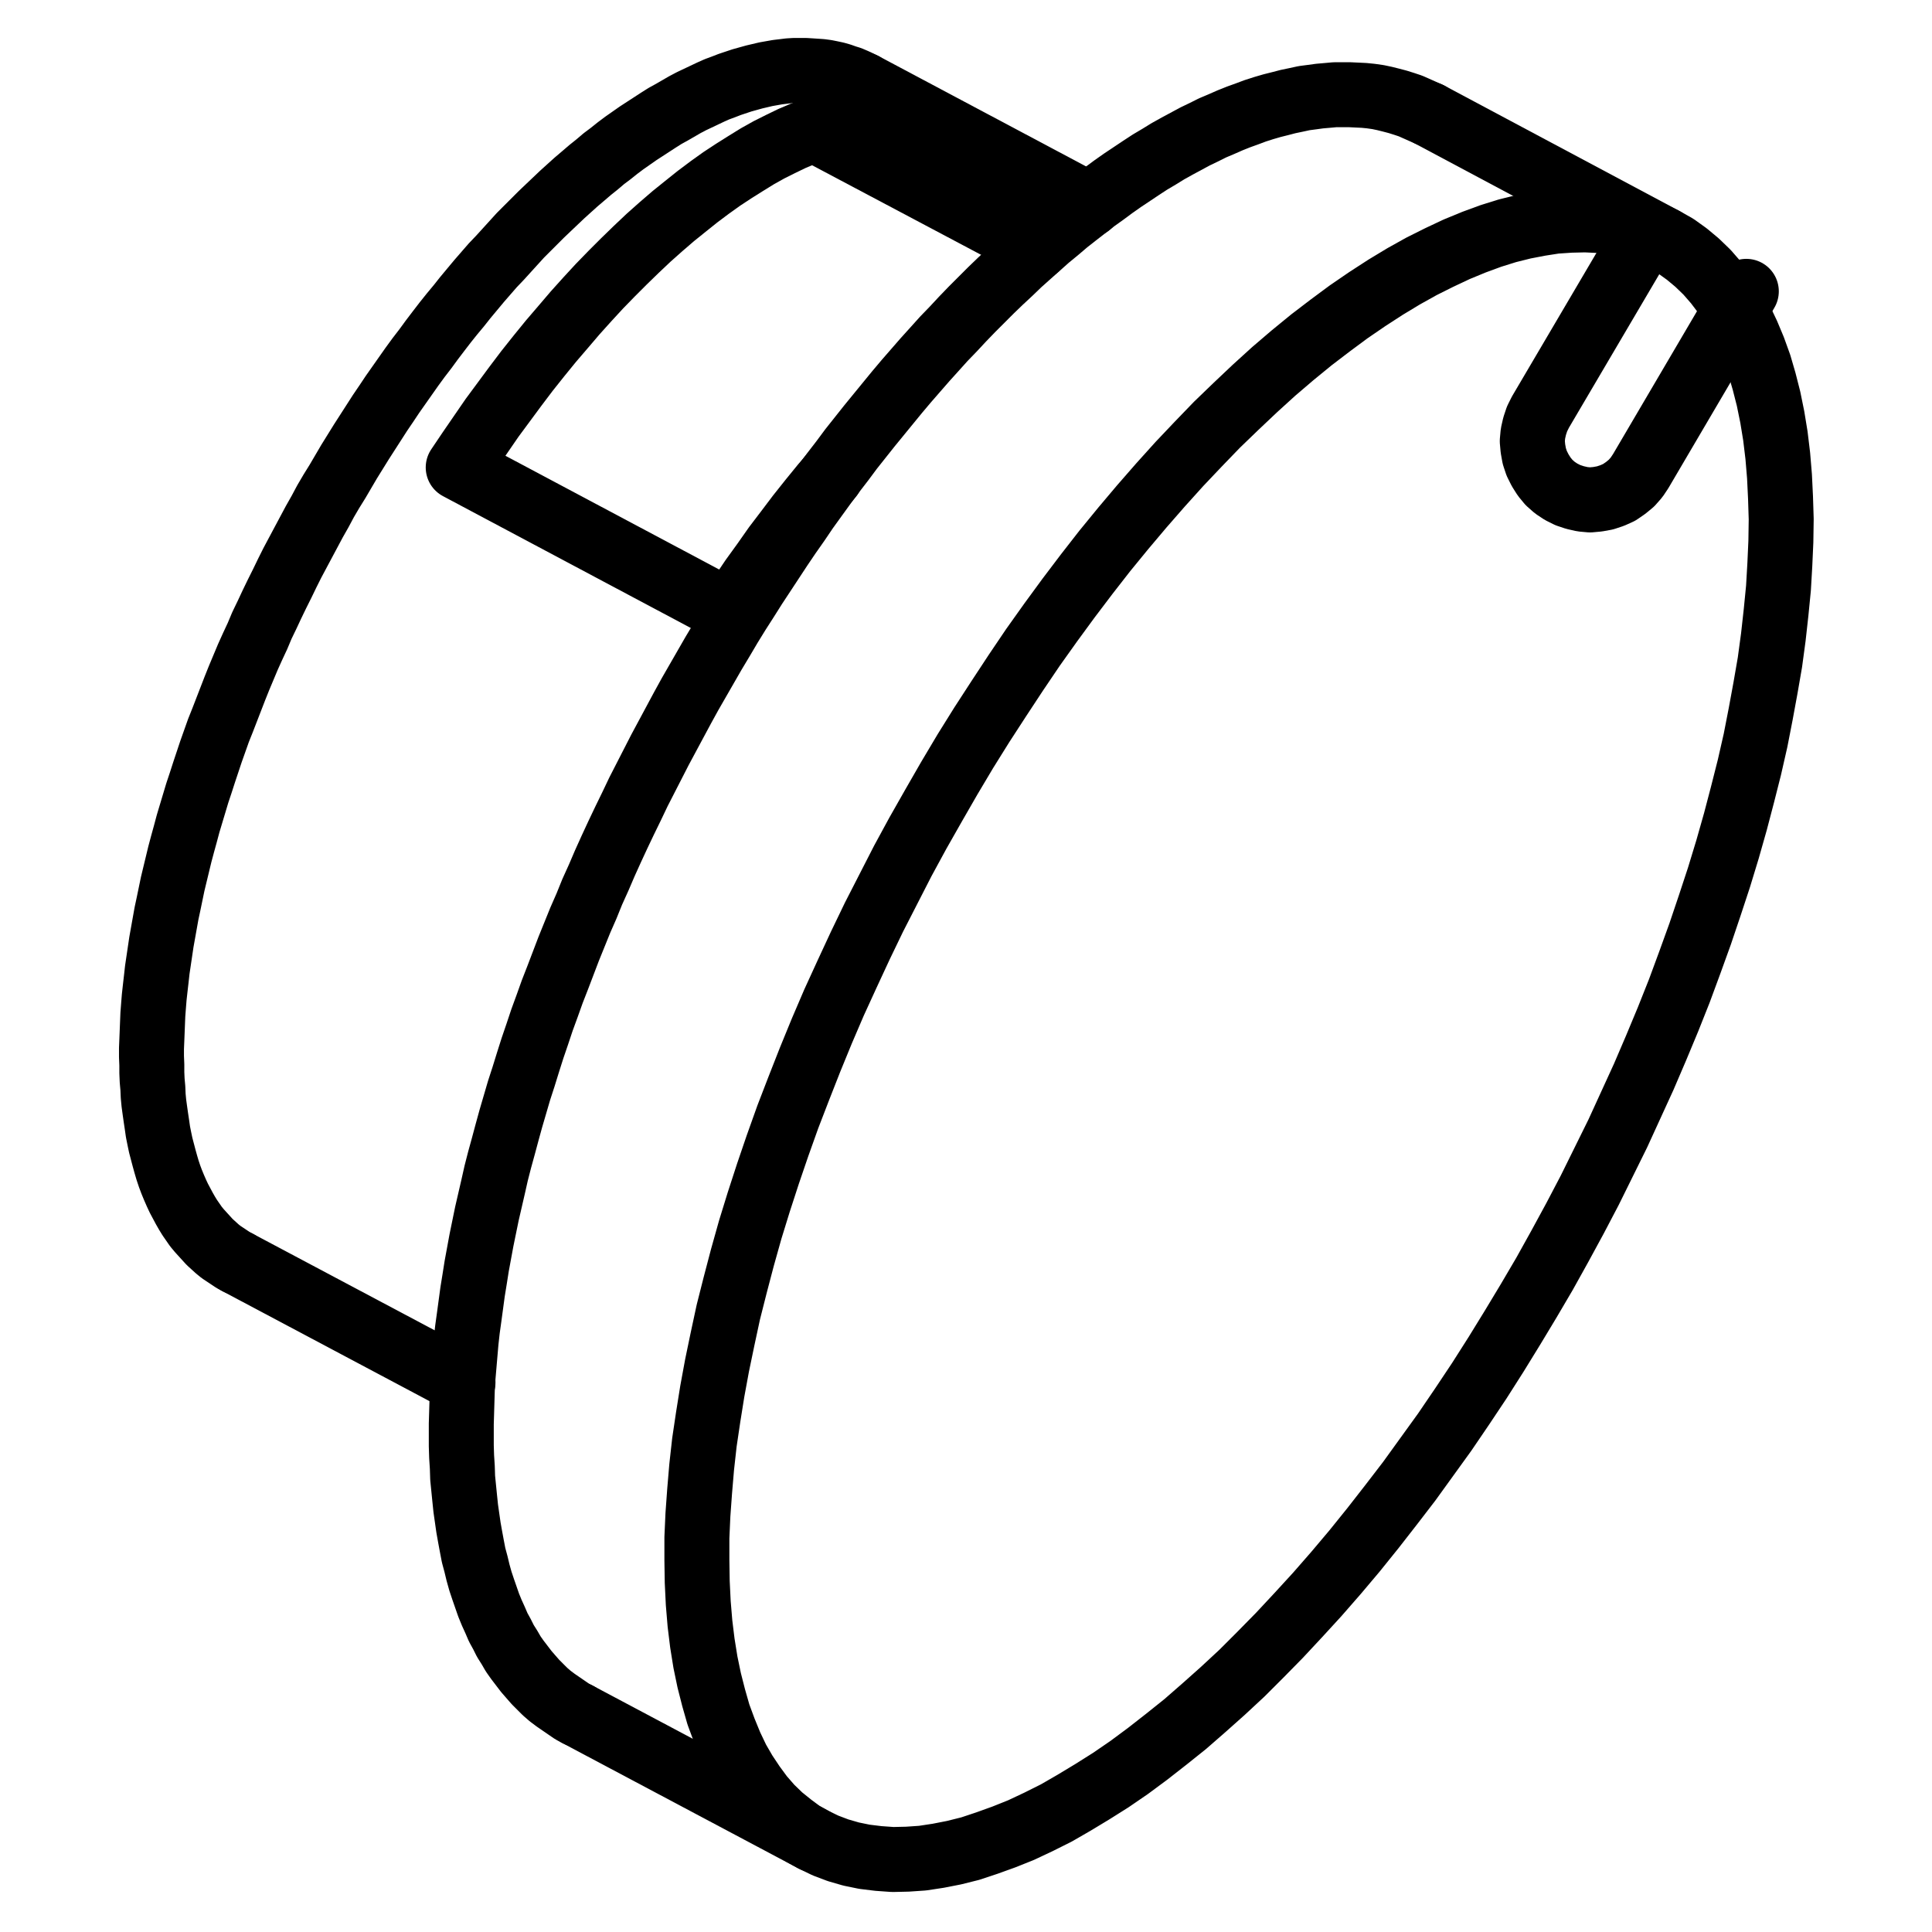
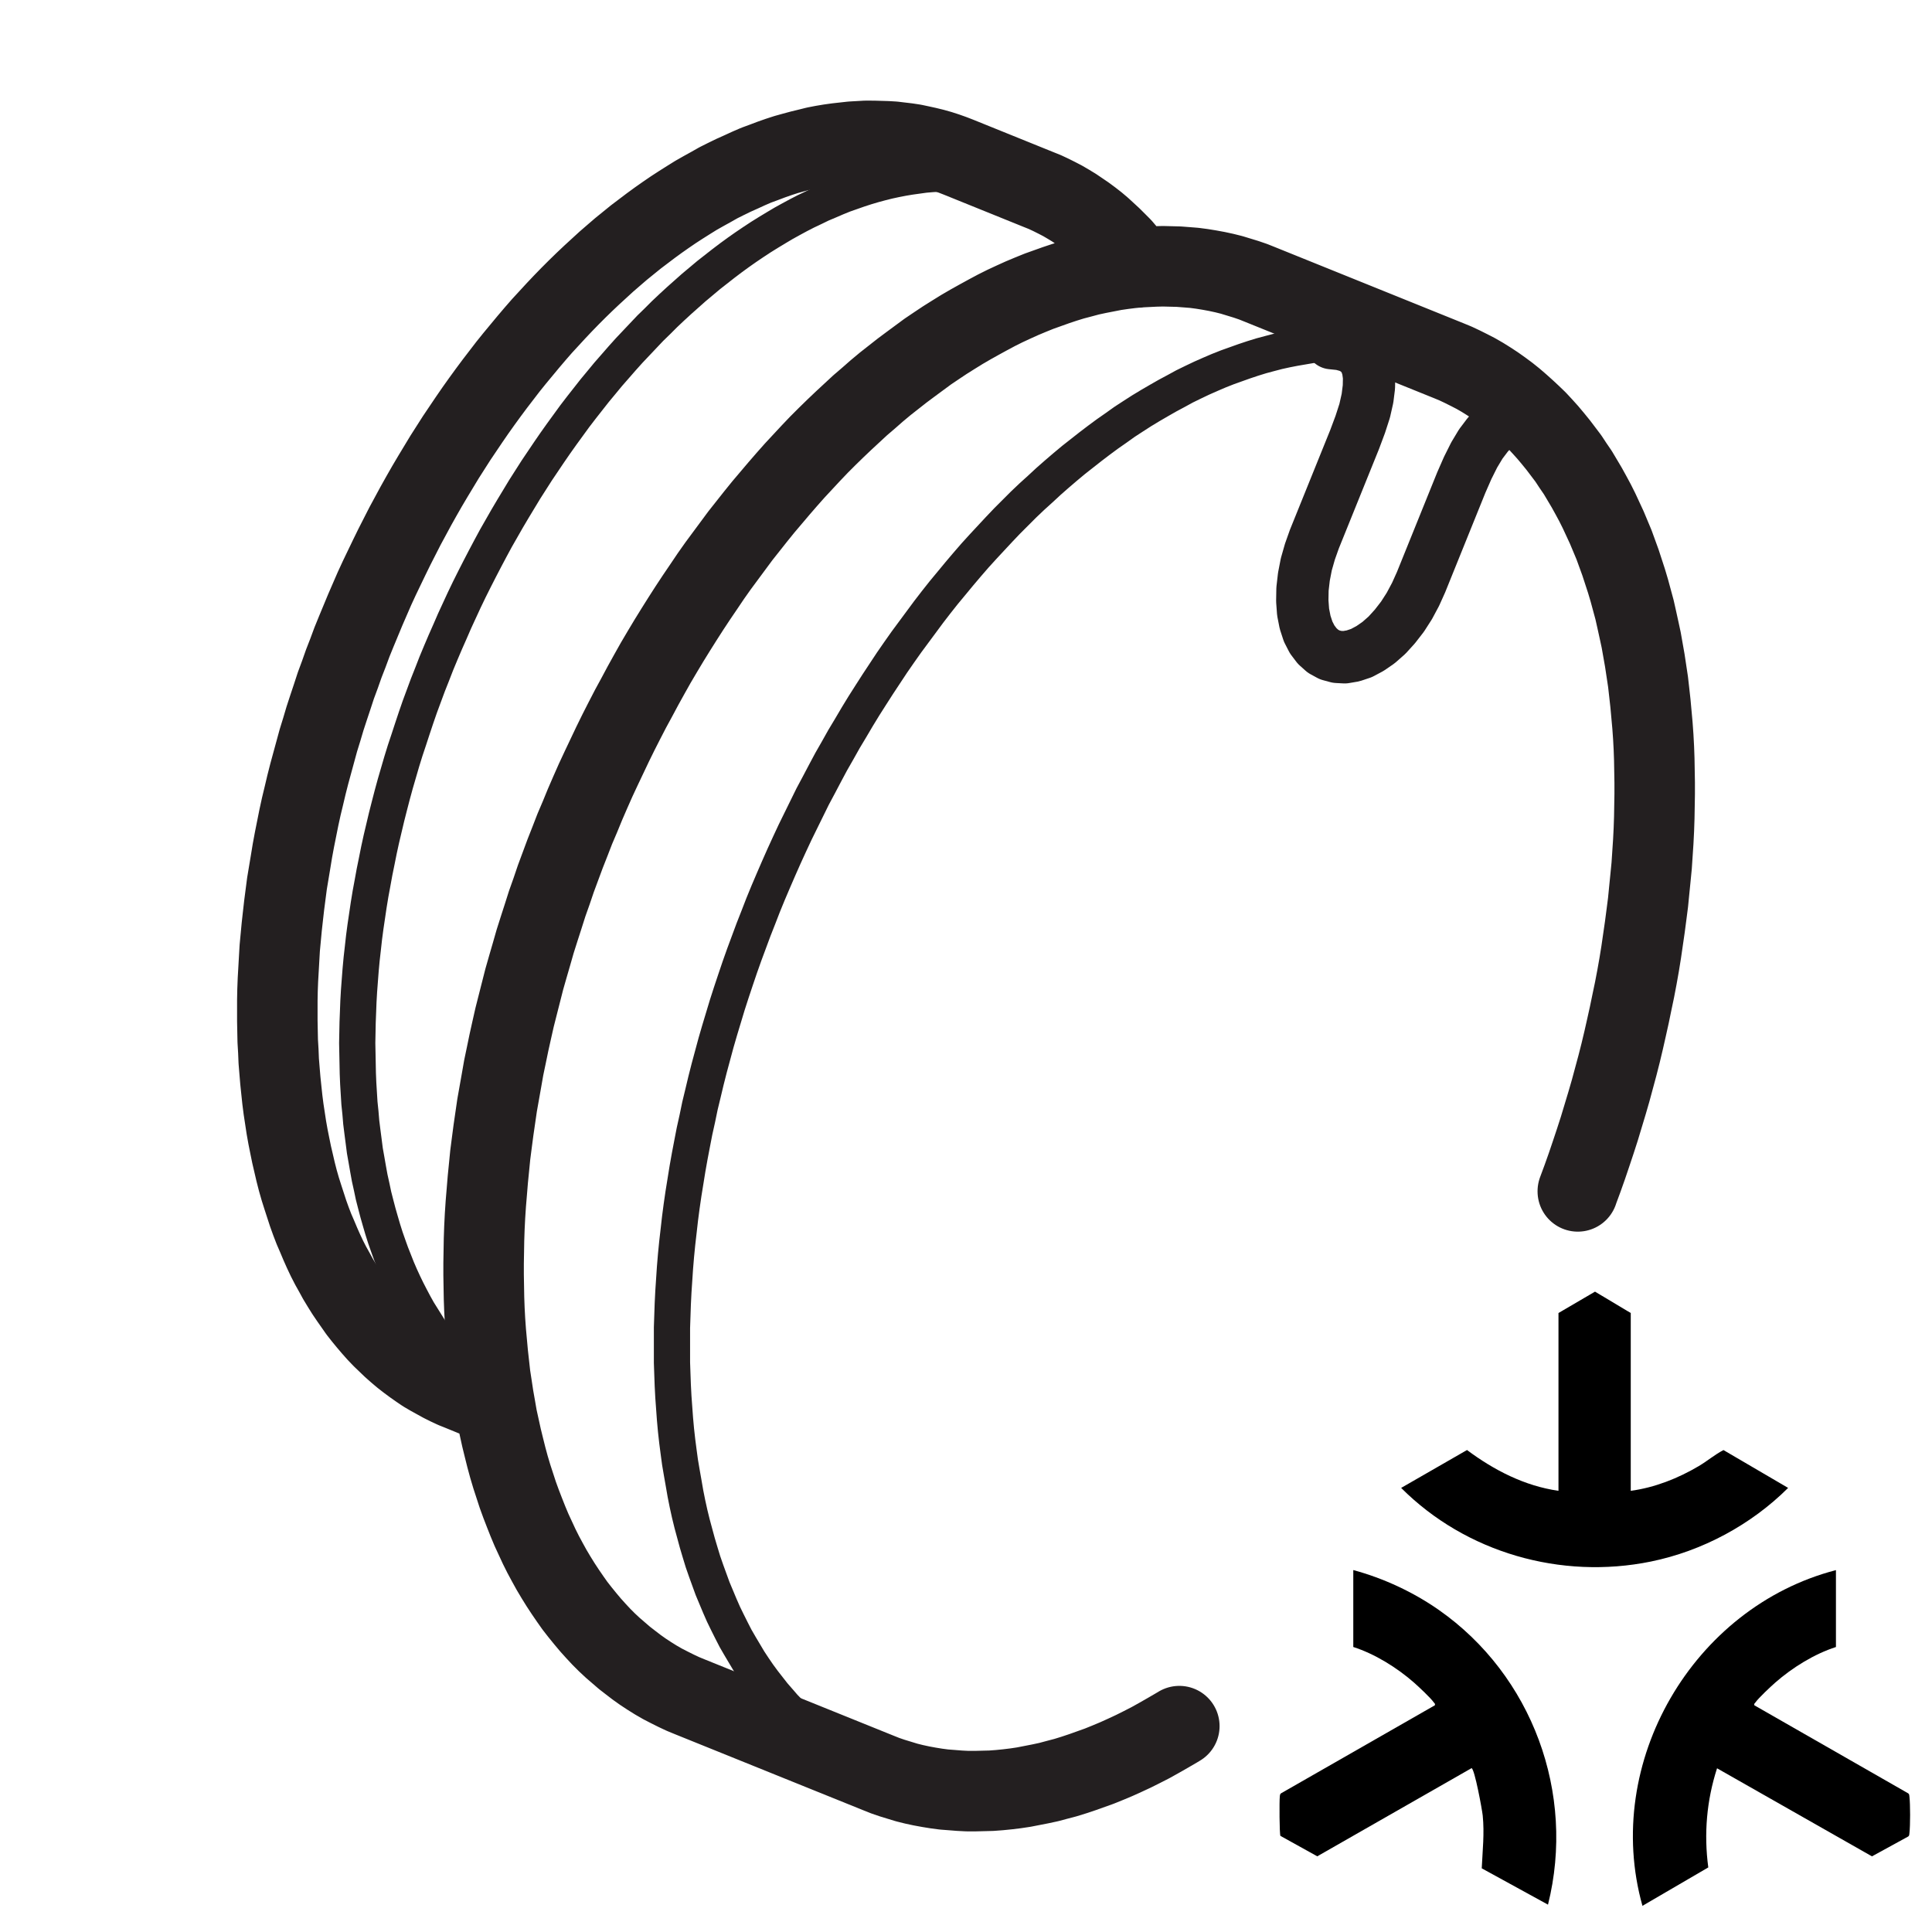
- <svg xmlns="http://www.w3.org/2000/svg" viewBox="59 103 565 565" fill="none" stroke="#000" stroke-width="19" stroke-linecap="round" stroke-linejoin="round">
-   <path d="M311.5 127.8 L310.3 127.2 L309.0 126.6 L307.6 126.0 L306.3 125.6 L304.9 125.1 L303.5 124.7 L302.1 124.4 L300.6 124.1 L299.1 123.9 L297.6 123.8 L296.1 123.7 L294.5 123.6 L292.9 123.6 L291.3 123.6 L289.7 123.7 L288.1 123.9 L286.4 124.1 L284.7 124.4 L283.0 124.7 L281.3 125.1 L279.6 125.5 L277.8 126.0 L276.0 126.5 L274.2 127.1 L272.4 127.7 L270.6 128.4 L268.7 129.1 L266.9 129.9 L265.0 130.8 L263.1 131.7 L261.2 132.6 L259.3 133.6 L257.4 134.7 L255.5 135.8 L253.5 136.9 L251.6 138.1 L249.6 139.4 L247.6 140.7 L245.6 142.0 L243.6 143.4 L241.6 144.8 L239.6 146.3 L237.6 147.9 L235.6 149.4 L233.6 151.1 L231.6 152.7 L229.5 154.5 L227.5 156.2 L225.5 158.0 L223.4 159.9 L221.4 161.8 L219.4 163.7 L217.3 165.7 L215.3 167.7 L213.3 169.7 L211.2 171.8 L209.2 174.0 L207.2 176.2 L205.2 178.4 L203.1 180.6 L201.1 182.9 L199.1 185.2 L197.1 187.6 L195.1 190.0 L193.2 192.4 L191.2 194.8 L189.2 197.3 L187.2 199.9 L185.3 202.4 L183.4 205.0 L181.4 207.6 L179.5 210.2 L177.6 212.9 L175.7 215.6 L173.8 218.3 L172.0 221.0 L170.1 223.8 L168.3 226.6 L166.5 229.4 L164.7 232.2 L162.9 235.1 L161.1 238.0 L159.4 240.9 L157.7 243.8 L155.9 246.7 L154.2 249.6 L152.6 252.6 L150.9 255.6 L149.3 258.6 L147.7 261.6 L146.1 264.6 L144.5 267.6 L143.0 270.6 L141.5 273.7 L140.0 276.7 L138.5 279.8 L137.1 282.8 L135.6 285.9 L134.3 289.0 L132.9 292.0 L131.5 295.1 L130.2 298.2 L128.9 301.3 L127.7 304.3 L126.5 307.4 L125.3 310.5 L124.1 313.6 L122.9 316.6 L121.8 319.7 L120.7 322.8 L119.7 325.8 L118.7 328.8 L117.7 331.9 L116.7 334.9 L115.8 337.9 L114.9 340.9 L114.0 343.9 L113.2 346.9 L112.4 349.8 L111.6 352.8 L110.9 355.7 L110.2 358.6 L109.5 361.5 L108.9 364.4 L108.3 367.3 L107.7 370.1 L107.2 372.9 L106.7 375.7 L106.2 378.5 L105.8 381.2 L105.4 383.9 L105.0 386.6 L104.7 389.3 L104.4 391.9 L104.1 394.6 L103.9 397.1 L103.7 399.7 L103.6 402.2 L103.5 404.7 L103.4 407.2 L103.3 409.6 L103.3 412.0 L103.4 414.4 L103.4 416.7 L103.5 419.0 L103.7 421.2 L103.8 423.5 L104.0 425.6 L104.3 427.8 L104.6 429.9 L104.9 431.9 L105.2 434.0 L105.6 436.0 L106.0 437.9 L106.5 439.8 L107.0 441.7 L107.5 443.5 L108.0 445.2 L108.6 447.0 L109.2 448.6 L109.9 450.3 L110.6 451.9 L111.3 453.4 L112.1 454.9 L112.9 456.4 L113.7 457.8 L114.5 459.1 L115.4 460.4 L116.3 461.7 L117.3 462.9 L118.3 464.0 L119.3 465.1 L120.3 466.2 L121.4 467.2 L122.5 468.2 L123.6 469.1 L124.8 469.9 L126.0 470.7 L127.2 471.5 L128.5 472.2" />
-   <path d="M128.5 472.2 L194.4 507.2" />
-   <path d="M311.5 127.8 L377.5 162.9" />
-   <path d="M297.1 140.9 L293.9 142.1 L290.6 143.5 L287.3 145.1 L283.9 146.8 L280.5 148.7 L277.1 150.8 L273.6 153.0 L270.1 155.3 L266.6 157.8 L263.0 160.5 L259.5 163.3 L255.9 166.2 L252.3 169.3 L248.7 172.5 L245.1 175.9 L241.5 179.4 L237.9 183.0 L234.3 186.7 L230.8 190.5 L227.2 194.5 L223.7 198.6 L220.1 202.8 L216.6 207.1 L213.1 211.5 L209.7 216.0 L206.3 220.6 L202.9 225.2 L199.6 230.0 L196.3 234.8 L193.0 239.7 L272.5 282.0 L275.7 277.1 L279.0 272.2 L282.4 267.5 L285.7 262.8 L289.2 258.2 L292.6 253.7 L296.1 249.3 L299.6 245.0 L302.0 242.2" />
-   <path d="M362.2 175.4 L297.1 140.9" />
-   <path d="M296.9 641.0 L300.4 642.7 L304.1 644.1 L307.9 645.2 L311.8 646.0 L315.9 646.5 L320.1 646.8 L324.4 646.7 L328.8 646.4 L333.4 645.7 L338.0 644.8 L342.8 643.6 L347.6 642.0 L352.6 640.2 L357.6 638.2 L362.7 635.8 L367.9 633.2 L373.1 630.2 L378.4 627.0 L383.8 623.6 L389.2 619.9 L394.6 615.9 L400.1 611.6 L405.6 607.2 L411.1 602.4 L416.6 597.5 L422.2 592.3 L427.7 586.8 L433.2 581.2 L438.7 575.3 L444.2 569.3 L449.7 563.0 L455.1 556.6 L460.5 549.9 L465.8 543.1 L471.1 536.2 L476.3 529.0 L481.5 521.8 L486.6 514.3 L491.6 506.8 L496.5 499.1 L501.3 491.3 L506.0 483.5 L510.7 475.5 L515.2 467.4 L519.6 459.3 L523.9 451.1 L528.0 442.8 L532.1 434.5 L535.9 426.2 L539.7 417.9 L543.3 409.5 L546.8 401.1 L550.1 392.8 L553.2 384.4 L556.2 376.1 L559.0 367.8 L561.7 359.6 L564.2 351.4 L566.5 343.3 L568.6 335.3 L570.6 327.4 L572.4 319.5 L573.9 311.8 L575.3 304.2 L576.6 296.7 L577.6 289.3 L578.4 282.1 L579.1 275.0 L579.5 268.1 L579.8 261.4 L579.9 254.8 L579.7 248.5 L579.4 242.3 L578.9 236.3 L578.2 230.5 L577.3 225.0 L576.2 219.6 L574.9 214.5 L573.5 209.7 L571.8 205.0 L570.0 200.7 L568.0 196.5 L565.8 192.6 L563.4 189.0 L560.9 185.7 L558.2 182.6 L555.3 179.8 L552.3 177.3 L549.1 175.0 L545.7 173.1 L542.2 171.4 L538.6 170.0 L534.8 168.9 L530.8 168.1 L526.8 167.5 L522.6 167.3 L518.3 167.4 L513.8 167.7 L509.3 168.4 L504.6 169.3 L499.8 170.5 L495.0 172.0 L490.1 173.8 L485.0 175.9 L479.9 178.3 L474.7 180.9 L469.5 183.8 L464.2 187.0 L458.8 190.5 L453.4 194.2 L448.0 198.2 L442.5 202.4 L437.0 206.9 L431.5 211.6 L426.0 216.6 L420.5 221.8 L414.9 227.2 L409.4 232.9 L403.9 238.7 L398.4 244.8 L392.9 251.1 L387.5 257.5 L382.1 264.1 L376.8 270.9 L371.5 277.9 L366.3 285.0 L361.1 292.3 L356.1 299.7 L351.1 307.3 L346.1 315.0 L341.3 322.7 L336.6 330.6 L332.0 338.6 L327.4 346.7 L323.0 354.8 L318.8 363.0 L314.6 371.2 L310.6 379.5 L306.7 387.9 L302.9 396.2 L299.3 404.6 L295.9 412.9 L292.6 421.3 L289.4 429.6 L286.4 438.0 L283.6 446.2 L280.9 454.5 L278.4 462.6 L276.1 470.8 L274.0 478.8 L272.0 486.7 L270.3 494.6 L268.7 502.3 L267.3 509.9 L266.1 517.4 L265.0 524.8 L264.2 532.0 L263.6 539.1 L263.1 546.0 L262.8 552.7 L262.8 559.2 L262.9 565.6 L263.2 571.8 L263.7 577.8 L264.4 583.5 L265.3 589.1 L266.4 594.4 L267.7 599.5 L269.1 604.4 L270.8 609.0 L272.6 613.4 L274.6 617.6 L276.8 621.4 L279.2 625.0 L281.7 628.4 L284.4 631.5 L287.3 634.3 L290.4 636.8 L293.5 639.1 L296.9 641.0" />
-   <path d="M476.9 136.4 L475.1 135.6 L473.3 134.8 L471.5 134.0 L469.7 133.4 L467.8 132.8 L465.9 132.3 L463.9 131.8 L462.0 131.4 L459.9 131.1 L457.9 130.9 L455.8 130.8 L453.7 130.7 L451.6 130.7 L449.4 130.7 L447.2 130.9 L444.9 131.1 L442.7 131.4 L440.4 131.7 L438.1 132.2 L435.7 132.7 L433.4 133.3 L431.0 133.9 L428.6 134.6 L426.1 135.4 L423.7 136.3 L421.2 137.2 L418.7 138.2 L416.2 139.3 L413.6 140.4 L411.0 141.7 L408.5 142.9 L405.9 144.3 L403.3 145.7 L400.6 147.2 L398.0 148.8 L395.3 150.4 L392.7 152.1 L390.0 153.9 L387.3 155.7 L384.6 157.6 L381.9 159.6 L379.1 161.6 L376.4 163.7 L373.7 165.8 L370.9 168.0 L368.2 170.3 L365.4 172.6 L362.7 175.0 L359.9 177.5 L357.1 180.0 L354.4 182.6 L351.6 185.2 L348.8 187.9 L346.1 190.6 L343.3 193.4 L340.5 196.3 L337.8 199.2 L335.0 202.1 L332.3 205.1 L329.5 208.2 L326.8 211.3 L324.1 214.4 L321.4 217.6 L318.7 220.9 L316.0 224.2 L313.3 227.5 L310.6 230.9 L307.9 234.3 L305.3 237.8 L302.6 241.3 L300.0 244.8 L297.4 248.4 L294.8 252.0 L292.3 255.7 L289.7 259.4 L287.2 263.1 L284.7 266.9 L282.2 270.7 L279.7 274.5 L277.3 278.3 L274.8 282.2 L272.4 286.1 L270.1 290.0 L267.7 294.0 L265.4 298.0 L263.1 302.0 L260.8 306.0 L258.6 310.0 L256.4 314.1 L254.2 318.2 L252.0 322.3 L249.9 326.4 L247.8 330.5 L245.7 334.6 L243.7 338.8 L241.7 342.9 L239.7 347.1 L237.8 351.2 L235.9 355.4 L234.1 359.6 L232.2 363.8 L230.5 368.0 L228.7 372.1 L227.0 376.3 L225.3 380.5 L223.7 384.7 L222.1 388.9 L220.5 393.0 L219.0 397.2 L217.5 401.3 L216.1 405.5 L214.7 409.6 L213.4 413.7 L212.1 417.9 L210.8 421.9 L209.6 426.0 L208.4 430.1 L207.3 434.1 L206.2 438.2 L205.1 442.2 L204.1 446.1 L203.2 450.1 L202.3 454.0 L201.4 457.9 L200.6 461.8 L199.8 465.7 L199.1 469.5 L198.4 473.3 L197.8 477.1 L197.2 480.8 L196.7 484.5 L196.2 488.2 L195.7 491.8 L195.3 495.4 L195.0 498.9 L194.7 502.4 L194.4 505.9 L194.2 509.3 L194.1 512.7 L194.0 516.1 L193.9 519.4 L193.9 522.6 L193.9 525.8 L194.0 529.0 L194.2 532.1 L194.3 535.2 L194.6 538.2 L194.9 541.2 L195.2 544.1 L195.6 546.9 L196.0 549.7 L196.5 552.5 L197.0 555.2 L197.5 557.8 L198.2 560.4 L198.8 562.9 L199.5 565.4 L200.3 567.8 L201.1 570.1 L201.9 572.4 L202.8 574.6 L203.8 576.8 L204.7 578.9 L205.8 580.9 L206.8 582.9 L208.0 584.8 L209.1 586.7 L210.3 588.4 L211.6 590.1 L212.9 591.8 L214.2 593.3 L215.6 594.9 L217.0 596.3 L218.4 597.7 L219.9 599.0 L221.5 600.2 L223.1 601.3 L224.7 602.4 L226.3 603.5 L228.0 604.4" />
-   <path d="M228.0 604.4 L296.9 641.0" />
-   <path d="M476.9 136.4 L545.7 173.1" />
-   <path d="M540.4 171.0 L509.5 223.5 L509.5 223.5 L508.5 225.5 L507.8 227.6 L507.3 229.8 L507.1 232.0 L507.3 234.2 L507.7 236.4 L508.4 238.5 L509.4 240.5 L510.6 242.4 L512.0 244.1 L513.7 245.6 L515.5 246.8 L517.5 247.8 L519.6 248.5 L521.8 249.0 L524.0 249.2 L526.2 249.0 L528.4 248.6 L530.5 247.9 L532.5 247.0 L534.4 245.7 L536.1 244.3 L537.6 242.6 L538.8 240.8 L538.8 240.8 L569.7 188.2" />
+ <svg xmlns="http://www.w3.org/2000/svg" viewBox="0 0 960 960">
+   <g fill="none" stroke="#231f20" stroke-linecap="round" stroke-linejoin="round">
+     <path d="M245.2 694.1 L242.5 692.1 L239.9 690.0 L237.3 687.8 L234.7 685.6 L232.2 683.2 L229.7 680.8 L227.3 678.2 L224.9 675.6 L222.6 672.9 L220.3 670.1 L218.1 667.2 L215.9 664.3 L213.8 661.3 L211.8 658.1 L209.8 654.9 L207.8 651.7 L205.9 648.3 L204.1 644.9 L202.3 641.4 L200.6 637.9 L198.9 634.2 L197.3 630.5 L195.8 626.7 L194.3 622.9 L192.9 619.0 L191.5 615.0 L190.2 610.9 L189.0 606.8 L187.8 602.6 L186.7 598.4 L185.6 594.1 L184.7 589.8 L183.7 585.3 L182.9 580.9 L182.1 576.3 L181.3 571.8 L180.7 567.1 L180.1 562.5 L179.5 557.7 L179.1 552.9 L178.6 548.1 L178.3 543.2 L178.0 538.3 L177.8 533.4 L177.7 528.4 L177.6 523.3 L177.5 518.3 L177.6 513.2 L177.7 508.0 L177.9 502.9 L178.1 497.6 L178.4 492.4 L178.8 487.1 L179.2 481.9 L179.7 476.5 L180.3 471.2 L180.9 465.8 L181.6 460.5 L182.4 455.1 L183.2 449.7 L184.1 444.2 L185.1 438.8 L186.1 433.3 L187.2 427.9 L188.3 422.4 L189.5 416.9 L190.8 411.4 L192.1 405.9 L193.5 400.4 L194.9 395.0 L196.4 389.5 L198.0 384.0 L199.6 378.5 L201.3 373.0 L203.1 367.6 L204.9 362.1 L206.7 356.7 L208.6 351.2 L210.6 345.8 L212.6 340.4 L214.7 335.1 L216.8 329.7 L219.0 324.4 L221.3 319.0 L223.6 313.8 L225.9 308.5 L228.3 303.3 L230.7 298.1 L233.2 292.9 L235.8 287.7 L238.4 282.6 L241.0 277.6 L243.7 272.5 L246.4 267.5 L249.2 262.6 L252.0 257.7 L254.9 252.8 L257.8 248.0 L260.7 243.2 L263.7 238.5 L266.7 233.8 L269.8 229.2 L272.9 224.6 L276.0 220.1 L279.2 215.6 L282.4 211.2 L285.6 206.8 L288.9 202.5 L292.2 198.3 L295.5 194.1 L298.9 190.0 L302.2 186.0 L305.7 182.0 L309.1 178.1 L312.6 174.2 L316.1 170.5 L319.6 166.8 L323.1 163.1 L326.7 159.6 L330.2 156.1 L333.8 152.7 L337.5 149.3 L341.1 146.1 L344.7 142.9 L348.4 139.8 L352.1 136.7 L355.8 133.8 L359.5 130.9 L363.2 128.1 L366.9 125.4 L370.6 122.8 L374.3 120.3 L378.1 117.8 L381.8 115.5 L385.6 113.2 L389.3 111.0 L393.1 108.9 L396.8 106.9 L400.5 105.0 L404.3 103.2 L408.0 101.4 L411.8 99.8 L415.5 98.2 L419.2 96.7 L422.9 95.4 L426.6 94.1 L430.3 92.9 L434.0 91.8 L437.7 90.8 L441.3 89.9 L445.0 89.1 L448.6 88.4 L452.2 87.8 L455.8 87.3 L459.4 86.8 L462.9 86.5 L466.4 86.3 L470.0 86.1 L473.4 86.1 L476.9 86.1 L480.3 86.3 L483.7 86.5 L487.1 86.8 L490.4 87.3 L493.8 87.8 L497.1 88.4 L500.3 89.1 L503.5 90.0 L506.7 90.9 L509.9 91.9 L513.0 93.0 L516.1 94.2 L519.1 95.4 L522.1 96.8 L525.1 98.3 L528.0 99.8 L530.9 101.5 L533.7 103.2 L536.5 105.1 L539.3 107.0 L542.0 109.0 L544.7 111.1 L547.3 113.3 L549.8 115.6 L552.4 118.0 L554.8 120.4 L557.3 122.9 L559.6 125.6 L562.0 128.3 L564.2 131.1 L565.6 132.9 M586.0 857.7 L584.5 858.6 L580.2 861.1 L576.0 863.5 L571.7 865.9 L567.4 868.1 L563.2 870.2 L558.9 872.2 L554.7 874.1 L550.4 875.9 L546.2 877.6 L542.0 879.1 L537.8 880.6 L533.6 882.0 L529.4 883.3 L525.2 884.4 L521.1 885.5 L516.9 886.4 L512.8 887.2 L508.7 888.0 L504.7 888.6 L500.6 889.1 L496.6 889.5 L492.6 889.8 L488.6 889.9 L484.6 890.0 L480.7 890.0 L476.8 889.8 L473.0 889.5 L469.1 889.2 L465.3 888.7 L461.6 888.1 L457.8 887.4 L454.1 886.6 L450.5 885.7 L446.9 884.6 L443.3 883.5 L439.8 882.3 L436.3 880.9 L432.8 879.5 L429.4 877.9 L426.1 876.2 L422.8 874.5 L419.5 872.6 L416.3 870.6 L413.1 868.5 L410.0 866.3 L406.9 864.0 L403.9 861.6 L400.9 859.1 L398.0 856.6 L395.2 853.9 L392.4 851.1 L389.6 848.2 L387.0 845.2 L384.3 842.1 L381.8 838.9 L379.3 835.7 L376.8 832.3 L374.4 828.8 L372.1 825.3 L369.9 821.6 L367.7 817.9 L365.5 814.1 L363.5 810.2 L361.5 806.2 L359.5 802.1 L357.7 798.0 L355.9 793.7 L354.1 789.4 L352.5 785.0 L350.9 780.6 L349.3 776.0 L347.9 771.4 L346.5 766.7 L345.2 761.9 L343.9 757.1 L342.7 752.2 L341.6 747.2 L340.6 742.2 L339.7 737.0 L338.8 731.9 L337.9 726.6 L337.2 721.4 L336.5 716.0 L335.9 710.6 L335.4 705.1 L335.0 699.6 L334.6 694.1 L334.3 688.4 L334.1 682.8 L333.9 677.1 L333.9 671.3 L333.9 665.5 L333.9 659.7 L334.1 653.8 L334.3 647.9 L334.6 641.9 L335.0 635.9 L335.4 629.9 L335.9 623.9 L336.5 617.8 L337.2 611.7 L337.9 605.5 L338.7 599.4 L339.6 593.2 L340.6 587.0 L341.6 580.8 L342.7 574.6 L343.9 568.3 L345.1 562.1 L346.5 555.8 L347.8 549.5 L349.3 543.3 L350.8 537.0 L352.4 530.7 L354.1 524.4 L355.8 518.1 L357.6 511.9 L359.5 505.6 L361.4 499.3 L363.4 493.1 L365.5 486.8 L367.6 480.6 L369.8 474.4 L372.1 468.2 L374.4 462.0 L376.8 455.9 L379.2 449.7 L381.7 443.6 L384.3 437.5 L386.9 431.5 L389.6 425.4 L392.3 419.5 L395.1 413.5 L398.0 407.6 L400.9 401.7 L403.8 395.8 L406.9 390.0 L409.9 384.3 L413.0 378.5 L416.2 372.9 L419.4 367.2 L422.7 361.7 L426.0 356.1 L429.3 350.7 L432.8 345.2 L436.2 339.9 L439.7 334.6 L443.2 329.3 L446.8 324.1 L450.4 319.0 L454.1 314.0 L457.8 309.0 L461.5 304.0 L465.2 299.2 L469.0 294.4 L472.9 289.7 L476.7 285.1 L480.6 280.5 L484.5 276.0 L488.5 271.6 L492.5 267.3 L496.5 263.0 L500.5 258.8 L504.6 254.7 L508.6 250.7 L512.7 246.8 L516.9 243.0 L521.0 239.2 L525.1 235.6 L529.3 232.0 L533.5 228.5 L537.7 225.2 L541.9 221.9 L546.1 218.7 L550.3 215.6 L554.6 212.6 L558.8 209.6 L563.1 206.8 L567.3 204.1 L571.6 201.5 L575.9 199.0 L580.1 196.6 L584.4 194.3 L588.6 192.0 L592.9 189.9 L597.1 187.9 L601.4 186.0 L605.6 184.2 L609.9 182.5 L614.1 181.0 L618.3 179.5 L622.5 178.1 L626.7 176.8 L630.8 175.7 L635.0 174.6 L639.1 173.7 L643.2 172.9 L647.3 172.2 L651.4 171.5 L655.5 171.0 L659.5 170.6 L663.5 170.4 L667.5 170.2 L671.4 170.1 L675.4 170.2 L679.3 170.3 L683.1 170.6 L686.9 170.9 L690.7 171.4 L694.5 172.0 L698.2 172.7 L701.9 173.5 L705.6 174.4 L709.2 175.5 L712.8 176.6 L716.3 177.8 L719.8 179.2 L723.2 180.6 L726.6 182.2 L730.0 183.9 L733.3 185.6 L736.6 187.5 L739.8 189.5 L743.0 191.6 L746.1 193.8 L749.2 196.1 L752.2 198.5 L755.1 201.0 L758.0 203.6 L760.9 206.3 L763.7 209.0 L766.4 211.9 L769.1 214.9 L771.7 218.0 L774.3 221.2 L776.8 224.5 L779.3 227.8 L781.6 231.3 L784.0 234.8 L786.2 238.5 L788.4 242.2 L790.5 246.0 L792.6 249.9 L794.6 253.9 L796.5 258.0 L798.4 262.1 L800.2 266.4 L802.0 270.7 L803.6 275.1 L805.2 279.5 L806.7 284.1 L808.2 288.7 L809.6 293.4 L810.9 298.2 L812.2 303.0 L813.3 307.9 L814.4 312.9 L815.5 318.0 L816.4 323.1 L817.3 328.2 L818.1 333.5 L818.9 338.8 L819.5 344.1 L820.1 349.5 L820.6 355.0 L821.1 360.5 L821.5 366.1 L821.8 371.7 L822.0 377.3 L822.1 383.1 L822.2 388.8 L822.2 394.6 L822.1 400.5 L822.0 406.3 L821.8 412.2 L821.5 418.2 L821.1 424.2 L820.7 430.2 L820.1 436.3 L819.5 442.3 L818.9 448.4 L818.1 454.6 L817.3 460.7 L816.4 466.9 L815.5 473.1 L814.5 479.3 L813.4 485.5 L812.2 491.8 L810.9 498.0 L809.6 504.3 L808.2 510.6 L806.8 516.8 L805.3 523.1 L803.7 529.4 L802.0 535.7 L800.3 542.0 L798.5 548.2 L796.6 554.5 L794.7 560.8 L792.7 567.0 L790.6 573.3 L788.5 579.5 L786.3 585.7 L784.0 591.9 L784.0 592.0" stroke-width="18" />
+     <path d="M661.6 170.5 L666.4 171.0 L670.4 172.1 L673.8 173.9 L676.4 176.3 L678.4 179.3 L679.7 183.0 L680.3 187.3 L680.2 192.3 L679.5 197.9 L678.1 204.1 L675.9 210.9 L673.1 218.4 L653.1 267.9 L650.9 274.1 L649.1 280.4 L647.9 286.6 L647.2 292.7 L647.1 298.6 L647.5 304.1 L648.5 309.2 L650.0 313.8 L652.0 317.7 L654.5 321.0 L657.4 323.6 L660.7 325.4 L664.4 326.4 L668.2 326.6 L672.3 325.9 L676.5 324.5 L680.8 322.2 L685.0 319.3 L689.2 315.6 L693.1 311.3 L696.9 306.4 L700.3 301.1 L703.4 295.3 L706.1 289.3 L726.1 239.8 L729.3 232.5 L732.5 226.1 L735.8 220.6 L739.2 216.1 L742.5 212.5 L746.0 209.8 L749.5 208.1 L753.0 207.2 L756.6 207.4 L760.2 208.4 L763.9 210.4 L767.7 213.3" stroke-width="26" />
+     <path d="M433.7 70.0 L430.2 70.0 L426.7 70.2 L423.2 70.4 L419.6 70.8 L416.0 71.2 L412.4 71.7 L408.8 72.3 L405.2 73.0 L401.6 73.9 L397.9 74.8 L394.2 75.8 L390.6 76.8 L386.9 78.0 L383.2 79.3 L379.5 80.7 L375.7 82.1 L372.0 83.7 L368.3 85.4 L364.5 87.1 L360.8 88.9 L357.0 90.8 L353.3 92.9 L349.5 95.0 L345.8 97.1 L342.1 99.4 L338.3 101.8 L334.6 104.2 L330.8 106.8 L327.1 109.4 L323.4 112.1 L319.7 114.9 L316.0 117.7 L312.3 120.7 L308.6 123.7 L305.0 126.8 L301.3 130.0 L297.7 133.3 L294.1 136.6 L290.5 140.0 L286.9 143.5 L283.3 147.1 L279.8 150.7 L276.3 154.4 L272.8 158.2 L269.3 162.0 L265.9 165.9 L262.5 169.9 L259.1 174.0 L255.7 178.1 L252.4 182.2 L249.1 186.5 L245.8 190.8 L242.6 195.1 L239.4 199.5 L236.2 204.0 L233.1 208.5 L230.0 213.1 L226.9 217.7 L223.9 222.4 L220.9 227.1 L218.0 231.9 L215.1 236.7 L212.2 241.6 L209.4 246.5 L206.6 251.5 L203.9 256.5 L201.2 261.5 L198.6 266.6 L196.0 271.7 L193.5 276.8 L191.0 282.0 L188.5 287.2 L186.1 292.4 L183.8 297.7 L181.5 303.0 L179.3 308.3 L177.1 313.6 L174.9 319.0 L172.9 324.4 L170.8 329.8 L168.9 335.2 L166.9 340.6 L165.1 346.1 L163.3 351.5 L161.5 357.0 L159.9 362.4 L158.2 367.9 L156.7 373.4 L155.2 378.9 L153.7 384.4 L152.3 389.9 L151.0 395.4 L149.7 400.8 L148.5 406.3 L147.4 411.8 L146.3 417.3 L145.3 422.7 L144.4 428.2 L143.5 433.6 L142.6 439.0 L141.9 444.4 L141.2 449.8 L140.6 455.1 L140.0 460.5 L139.5 465.8 L139.0 471.1 L138.7 476.3 L138.4 481.6 L138.1 486.8 L137.9 492.0 L137.8 497.1 L137.8 502.2 L137.8 507.3 L137.9 512.3 L138.0 517.3 L138.3 522.3 L138.5 527.2 L138.9 532.1 L139.3 536.9 L139.8 541.7 L140.3 546.4 L140.9 551.1 L141.6 555.7 L142.3 560.3 L143.1 564.8 L144.0 569.3 L144.9 573.7 L145.9 578.0 L146.9 582.3 L148.0 586.6 L149.2 590.8 L150.5 594.9 L151.8 598.9 L153.1 602.9 L154.5 606.8 L156.0 610.7 L157.6 614.4 L159.2 618.2 L160.8 621.8 L162.5 625.4 L164.3 628.9 L166.2 632.3 L168.0 635.6 L170.0 638.9 L172.0 642.1 L174.1 645.2 L176.2 648.2 L178.3 651.2 L180.5 654.0 L182.8 656.8 L185.1 659.5 L187.5 662.2 L189.9 664.7 L192.4 667.1 L194.9 669.5 L197.5 671.8 L200.1 674.0 L202.8 676.1 L205.5 678.1 L208.2 680.0 L211.0 681.9 L213.9 683.6 L216.8 685.2 L219.7 686.8 L222.7 688.3 L225.7 689.7 L228.7 690.9 L245.8 697.9 M565.6 132.9 L564.2 131.1 L562.0 128.3 L559.6 125.6 L557.3 122.9 L554.8 120.4 L552.4 118.0 L549.8 115.6 L547.3 113.3 L544.7 111.1 L542.0 109.0 L539.3 107.0 L536.5 105.1 L533.7 103.2 L530.9 101.5 L528.0 99.8 L525.1 98.3 L522.1 96.8 L519.1 95.4 L516.1 94.2 L476.3 78.1 L473.2 76.9 L470.1 75.8 L467.0 74.8 L463.8 73.9 L460.5 73.1 L457.3 72.4 L454.0 71.7 L450.7 71.2 L447.3 70.8 L444.0 70.4 L440.6 70.2 L437.1 70.1 L433.7 70.0 M577.9 132.3 L573.9 132.4 L569.9 132.6 L565.9 132.8 L561.9 133.2 L557.9 133.7 L553.8 134.3 L549.7 135.1 L545.6 135.9 L541.4 136.8 L537.3 137.9 L533.1 139.0 L528.9 140.3 L524.7 141.7 L520.5 143.2 L516.3 144.7 L512.1 146.4 L507.8 148.2 L503.6 150.1 L499.3 152.1 L495.1 154.2 L490.8 156.5 L486.6 158.8 L482.3 161.2 L478.0 163.7 L473.8 166.3 L469.5 169.0 L465.3 171.8 L461.0 174.7 L456.8 177.8 L452.6 180.9 L448.3 184.1 L444.1 187.4 L439.9 190.7 L435.7 194.2 L431.6 197.8 L427.4 201.4 L423.3 205.2 L419.2 209.0 L415.1 212.9 L411.0 216.9 L406.9 221.0 L402.9 225.2 L398.9 229.5 L394.9 233.8 L391.0 238.2 L387.1 242.7 L383.2 247.3 L379.3 251.9 L375.5 256.6 L371.7 261.4 L367.9 266.2 L364.2 271.2 L360.5 276.2 L356.8 281.2 L353.2 286.3 L349.7 291.5 L346.1 296.8 L342.6 302.1 L339.2 307.4 L335.8 312.8 L332.4 318.3 L329.1 323.8 L325.8 329.4 L322.6 335.1 L319.5 340.7 L316.4 346.5 L313.3 352.2 L310.3 358.0 L307.3 363.9 L304.4 369.8 L301.6 375.7 L298.8 381.6 L296.0 387.6 L293.3 393.7 L290.7 399.7 L288.2 405.8 L285.6 411.9 L283.2 418.1 L280.8 424.2 L278.5 430.4 L276.2 436.6 L274.1 442.8 L271.9 449.0 L269.9 455.3 L267.9 461.5 L265.9 467.8 L264.1 474.1 L262.3 480.3 L260.5 486.6 L258.9 492.9 L257.3 499.2 L255.7 505.5 L254.3 511.7 L252.9 518.0 L251.6 524.3 L250.3 530.5 L249.2 536.8 L248.1 543.0 L247.0 549.2 L246.1 555.4 L245.2 561.6 L244.4 567.7 L243.6 573.9 L243.0 580.0 L242.4 586.0 L241.9 592.1 L241.4 598.1 L241.0 604.1 L240.7 610.1 L240.5 616.0 L240.4 621.9 L240.3 627.7 L240.3 633.5 L240.4 639.3 L240.5 645.0 L240.7 650.6 L241.0 656.2 L241.4 661.8 L241.9 667.3 L242.4 672.8 L243.0 678.2 L243.6 683.6 L244.4 688.8 L245.2 694.1 L246.1 699.2 L247.0 704.4 L248.1 709.4 L249.2 714.4 L250.4 719.3 L251.6 724.1 L252.9 728.9 L254.3 733.6 L255.8 738.2 L257.3 742.8 L258.9 747.2 L260.6 751.6 L262.3 755.9 L264.1 760.2 L266.0 764.3 L267.9 768.4 L269.9 772.4 L272.0 776.3 L274.1 780.1 L276.3 783.8 L278.6 787.5 L280.9 791.0 L283.3 794.5 L285.7 797.9 L288.2 801.1 L290.8 804.3 L293.4 807.4 L296.1 810.4 L298.8 813.3 L301.6 816.1 L304.5 818.8 L307.4 821.3 L310.3 823.8 L313.4 826.2 L316.4 828.5 L319.5 830.7 L322.7 832.8 L325.9 834.8 L329.2 836.7 L332.5 838.4 L335.9 840.1 L339.3 841.7 L342.7 843.1 L436.3 880.9 L439.8 882.3 L443.3 883.5 L446.9 884.6 L450.5 885.7 L454.1 886.6 L457.8 887.4 L461.6 888.1 L465.3 888.7 L469.1 889.2 L473.0 889.5 L476.8 889.8 L480.7 890.0 L484.6 890.0 L488.6 889.9 L492.6 889.8 L496.6 889.5 L500.6 889.1 L504.7 888.6 L508.7 888.0 L512.8 887.2 L516.9 886.4 L521.1 885.5 L525.2 884.4 L529.4 883.3 L533.6 882.0 L537.8 880.6 L542.0 879.1 L546.2 877.6 L550.4 875.9 L554.7 874.1 L558.9 872.2 L563.2 870.2 L567.4 868.1 L571.7 865.9 L576.0 863.5 L580.2 861.1 L584.5 858.6 L586.0 857.7 M784.0 592.0 L784.0 591.9 L786.3 585.7 L788.5 579.5 L790.6 573.3 L792.7 567.0 L794.7 560.8 L796.6 554.5 L798.5 548.2 L800.3 542.0 L802.0 535.7 L803.7 529.4 L805.3 523.1 L806.8 516.8 L808.2 510.6 L809.6 504.3 L810.9 498.0 L812.2 491.8 L813.4 485.5 L814.5 479.3 L815.5 473.1 L816.4 466.9 L817.3 460.7 L818.1 454.6 L818.9 448.4 L819.5 442.3 L820.1 436.3 L820.7 430.2 L821.1 424.2 L821.5 418.2 L821.8 412.2 L822.0 406.3 L822.1 400.5 L822.2 394.6 L822.2 388.8 L822.1 383.1 L822.0 377.3 L821.8 371.7 L821.5 366.1 L821.1 360.5 L820.6 355.0 L820.1 349.5 L819.5 344.1 L818.9 338.8 L818.1 333.5 L817.3 328.2 L816.4 323.1 L815.5 318.0 L814.4 312.9 L813.3 307.9 L812.2 303.0 L810.9 298.2 L809.6 293.4 L808.2 288.7 L806.7 284.1 L805.2 279.5 L803.6 275.1 L802.0 270.7 L800.2 266.4 L798.4 262.1 L796.5 258.0 L794.6 253.9 L792.6 249.9 L790.5 246.0 L788.4 242.2 L786.2 238.5 L784.0 234.8 L781.6 231.3 L779.3 227.8 L776.8 224.5 L774.3 221.2 L771.7 218.0 L769.1 214.9 L766.4 211.9 L763.7 209.0 L760.9 206.3 L758.0 203.6 L755.1 201.0 L752.2 198.5 L749.2 196.1 L746.1 193.8 L743.0 191.6 L739.8 189.5 L736.6 187.5 L733.3 185.6 L730.0 183.9 L726.6 182.2 L723.2 180.6 L719.8 179.2 L626.2 141.4 L622.7 140.0 L619.2 138.8 L615.6 137.7 L612.0 136.6 L608.4 135.7 L604.7 134.9 L600.9 134.2 L597.2 133.6 L593.4 133.1 L589.6 132.8 L585.7 132.5 L581.8 132.4 L577.9 132.3" stroke-width="40" />
+   </g>
+   <g fill="#000">
+     <path d="m810.32 740.78c11.88-1.6 23.52-6.2 33.77-12.28 4.23-2.51 7.94-5.68 12.29-7.97l32.13 18.8c-18.41 18.34-42.68 31.39-68.23 36.6-44.6 9.09-91.89-4.38-124.06-36.6l32.73-18.82c13.37 9.99 28.7 17.89 45.45 20.26v-88.34l18.15-10.62 17.76 10.62v88.34z" />
+     <path d="m672.46 780.16c14.96 4.04 29.78 10.92 42.47 19.8 46.41 32.48 68.08 91.17 54.26 146.45l-32.92-18.05c.41-8.92 1.38-17.3.48-26.26-.28-2.73-4.02-23.25-5.55-23.51l-76.65 43.8-18.31-10.15c-.51-.83-.56-17.41-.32-19.45.08-.64.02-1.26.62-1.7l76.45-43.75c.24-.88-.23-.96-.57-1.45-1.5-2.17-7.6-7.88-9.85-9.85-8.47-7.42-19.41-14.22-30.13-17.66v-38.23h.02z" />
+     <path d="m912.27 780.16v38.23c-10.72 3.44-21.66 10.24-30.13 17.66-2.25 1.97-8.35 7.68-9.85 9.85-.34.49-.81.57-.57 1.45l76.45 43.75c.6.44.54 1.06.62 1.7.44 3.66.44 14.36 0 18.03-.08.64-.01 1.27-.6 1.71l-18.02 9.87-76.98-43.76c-5.17 16-6.59 32.58-4.35 49.26l-32.72 19.09c-19.96-71.19 25.12-148.4 96.15-166.82z" />
+   </g>
</svg>
